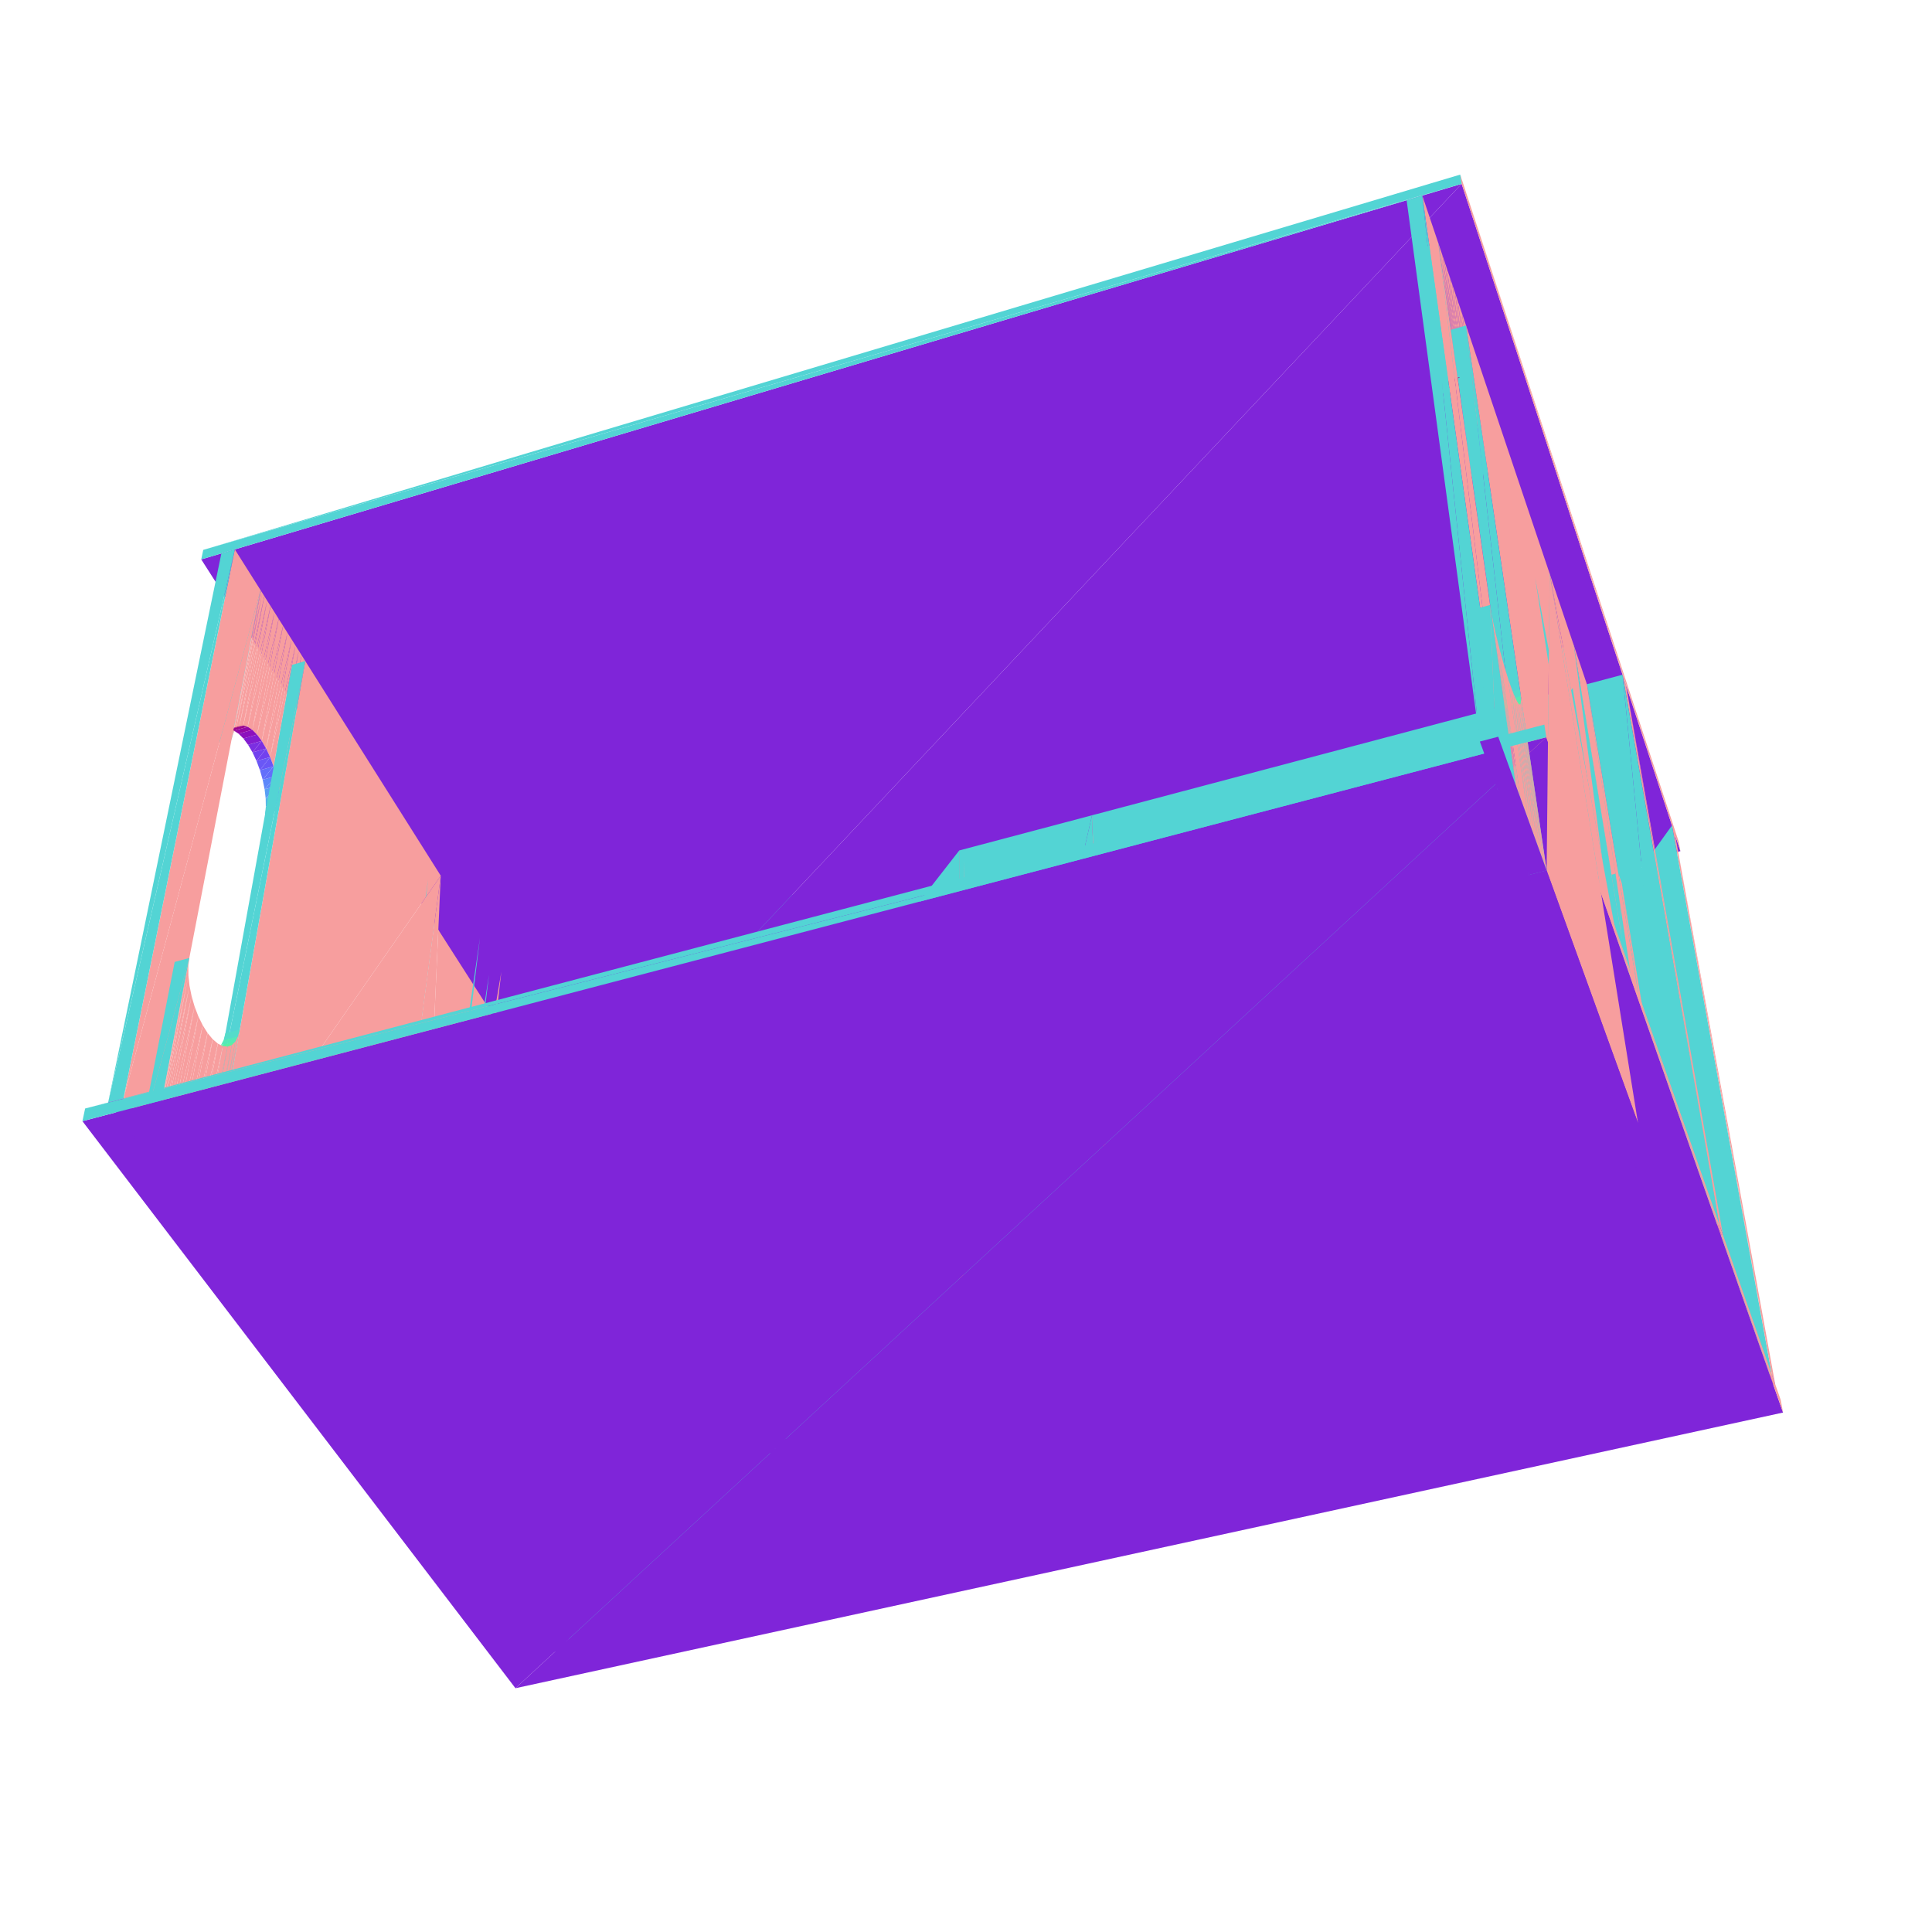
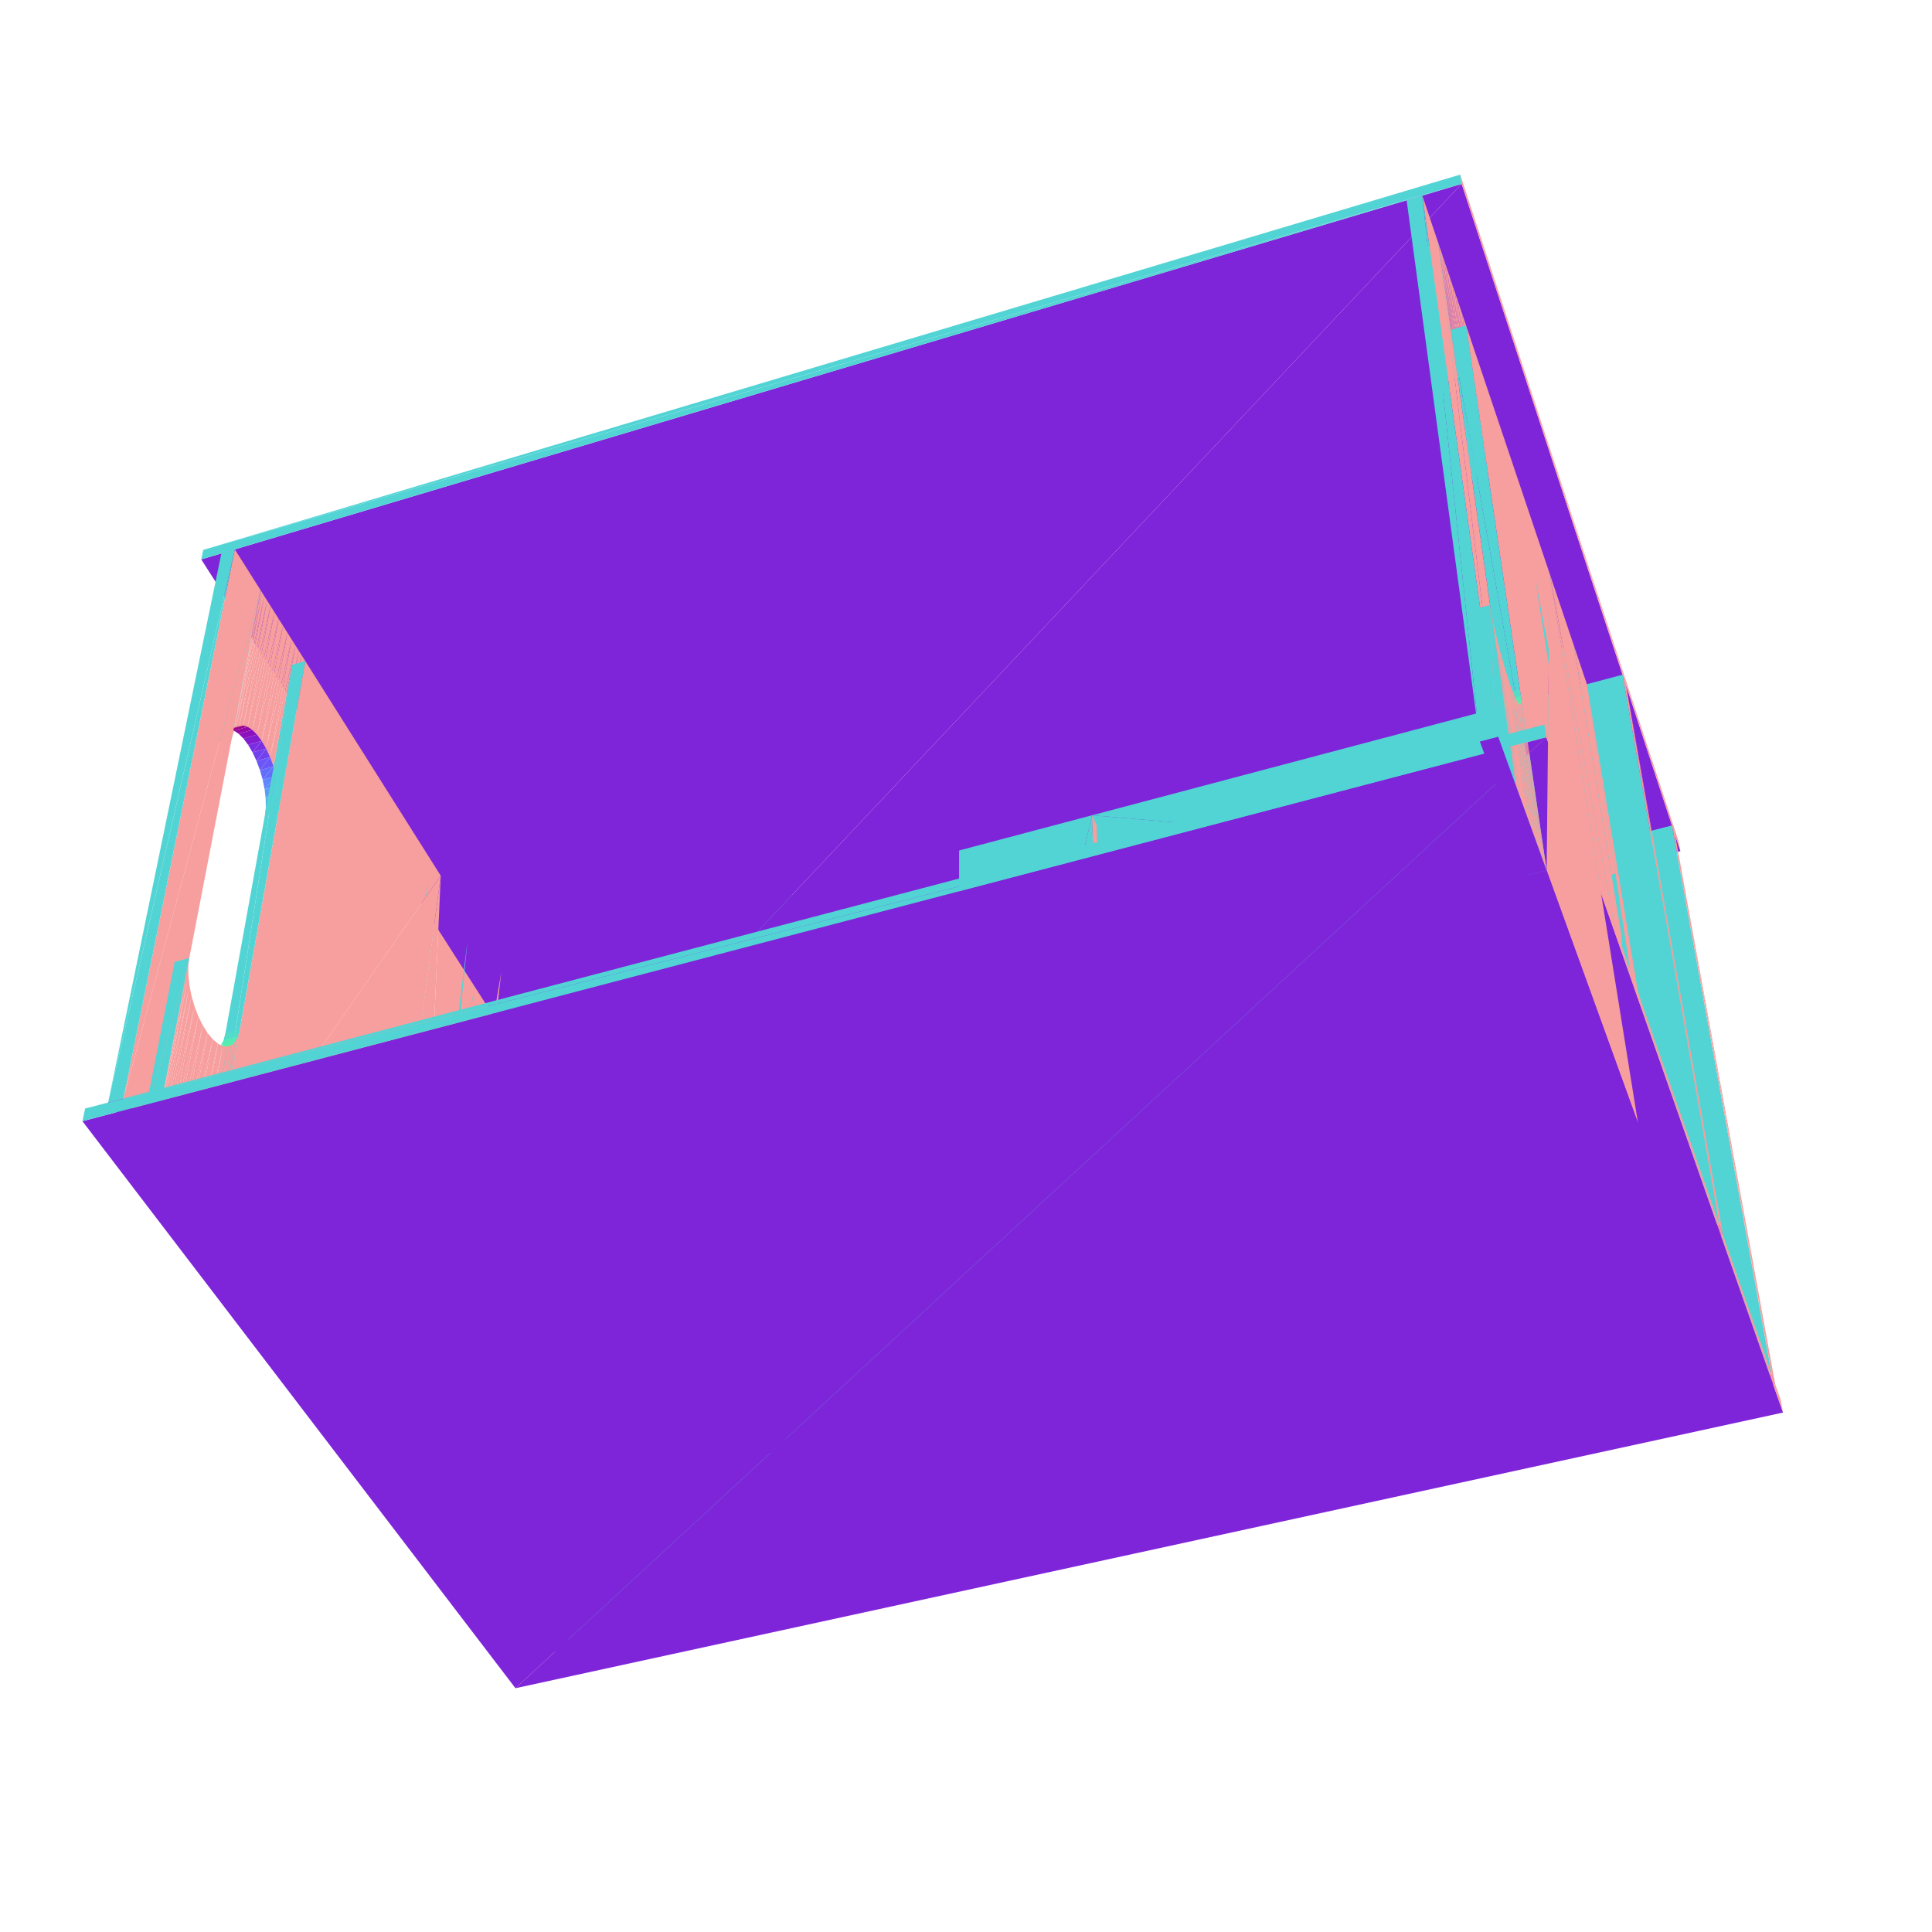
<svg xmlns="http://www.w3.org/2000/svg" viewBox="-250 -250 500 500" width="500" height="500">
-   <path d="M-129.248,51.273L-120.251,1.487L-123.458,2.337zM-120.564,178.115L16.301,6.041L-106.647,37.377zM-129.248,51.273L-125.895,50.425L-120.251,1.487z" style="fill:rgb(83,212,212)" />
-   <path d="M18.504,147.53L17.461,8.352L16.301,6.041z" style="fill:rgb(247,158,158)" />
-   <path d="M49.647,-2.458L16.301,6.041L18.504,147.53zM-145.636,145.146L-123.458,2.337L-128.26,3.608z" style="fill:rgb(83,212,212)" />
+   <path d="M18.504,147.53L16.301,6.041L-106.647,37.377zM-1.826,19.061L-1.742,-29.906L-128.26,3.608z" style="fill:rgb(83,212,212)" />
+   <path d="M16.301,6.041L19.814,149.794L17.461,8.352z" style="fill:rgb(247,158,158)" />
+   <path d="M-1.826,19.061L-128.26,3.608L-134.268,52.542zM49.647,-2.458L16.301,6.041L18.504,147.53z" style="fill:rgb(83,212,212)" />
  <path d="M-124.342,52.751L-129.248,51.273L-127.689,53.594zM-124.342,52.751L-125.895,50.425L-129.248,51.273z" style="fill:rgb(127,37,217)" />
  <path d="M57.644,141.498L50.741,-0.109L49.647,-2.458zM-143.029,134.45L-120.251,1.487L-125.785,-7.283z" style="fill:rgb(247,158,158)" />
-   <path d="M-146.686,135.299L-125.785,-7.283L-129.015,-6.419zM-136.58,143.065L-1.742,-29.906L-120.251,1.487z" style="fill:rgb(83,212,212)" />
-   <path d="M-133.42,86.529L-127.689,53.594L-129.248,51.273zM-124.342,52.751L-125.895,50.425L-129.962,85.685z" style="fill:rgb(247,158,158)" />
+   <path d="M-129.015,-6.419L-143.029,134.45L-125.785,-7.283z" style="fill:rgb(83,212,212)" />
+   <path d="M-129.248,51.273L-131.8,88.84L-127.689,53.594z" style="fill:rgb(247,158,158)" />
+   <path d="M-133.42,86.529L-129.248,51.273L-134.268,52.542z" style="fill:rgb(83,212,212)" />
+   <path d="M-124.342,52.751L-125.895,50.425L-129.962,85.685z" style="fill:rgb(247,158,158)" />
  <path d="M-125.895,50.425L-129.248,51.273L-133.42,86.529z" style="fill:rgb(83,212,212)" />
  <path d="M-143.029,134.45L-125.785,-7.283L-135.934,-23.366z" style="fill:rgb(247,158,158)" />
-   <path d="M56.418,139.192L182.708,-36.371L49.647,-2.458z" style="fill:rgb(83,212,212)" />
  <path d="M-102.951,43.152L184.888,-29.72L128.274,-202.424z" style="fill:rgb(127,37,217)" />
-   <path d="M-133.42,86.529L-131.8,88.84L-127.689,53.594zM-124.342,52.751L-129.962,85.685L-128.349,88z" style="fill:rgb(247,158,158)" />
-   <path d="M-125.895,50.425L-133.42,86.529L-129.962,85.685zM-154.895,118.6L-135.934,-23.366L-139.205,-22.476zM-120.564,178.115L18.504,147.53L16.301,6.041z" style="fill:rgb(83,212,212)" />
-   <path d="M-1.987,112.136L-0.5,-27.432L-1.742,-29.906z" style="fill:rgb(247,158,158)" />
+   <path d="M18.504,147.53L-106.647,37.377L-120.564,178.115zM-133.42,86.529L-134.268,52.542L-138.595,87.792z" style="fill:rgb(83,212,212)" />
+   <path d="M-129.248,51.273L-133.42,86.529L-131.8,88.84zM-124.342,52.751L-129.962,85.685L-128.349,88z" style="fill:rgb(247,158,158)" />
+   <path d="M-125.895,50.425L-133.42,86.529L-129.962,85.685zM-154.895,118.6L-135.934,-23.366L-139.205,-22.476zM208.549,105.734L182.708,-36.371L49.647,-2.458z" style="fill:rgb(83,212,212)" />
+   <path d="M-1.742,-29.906L-0.57,114.583L-0.5,-27.432z" style="fill:rgb(247,158,158)" />
  <path d="M-129.962,85.685L-131.8,88.84L-128.349,88zM-129.962,85.685L-133.42,86.529L-131.8,88.84z" style="fill:rgb(127,37,217)" />
-   <path d="M32.618,-39.007L-1.742,-29.906L-1.987,112.136z" style="fill:rgb(83,212,212)" />
-   <path d="M127.908,-204.816L184.888,-29.72L184.434,-32.205zM18.504,147.53L19.814,149.794L17.461,8.352zM183.529,-33.868L182.708,-36.371L208.549,105.734zM38.57,105.615L33.79,-36.491L32.618,-39.007z" style="fill:rgb(247,158,158)" />
+   <path d="M178.516,-26.529L169.921,-75.378L32.618,-39.007zM-1.887,54.428L-1.826,19.061L-125.895,50.425zM-1.887,54.428L-125.895,50.425L-129.962,85.685zM32.618,-39.007L-1.742,-29.906L-1.987,112.136z" style="fill:rgb(83,212,212)" />
+   <path d="M127.908,-204.816L184.888,-29.72L184.434,-32.205zM16.301,6.041L18.504,147.53L19.814,149.794zM183.529,-33.868L182.708,-36.371L208.549,105.734z" style="fill:rgb(247,158,158)" />
+   <path d="M178.516,-26.529L32.618,-39.007L34.212,9.951z" style="fill:rgb(83,212,212)" />
+   <path d="M38.57,105.615L33.79,-36.491L32.618,-39.007z" style="fill:rgb(247,158,158)" />
  <path d="M-102.951,43.152L128.274,-202.424L-197.92,-105.228z" style="fill:rgb(127,37,217)" />
-   <path d="M164.918,-23.091L160.685,-72.932L157.002,-71.956zM-145.636,145.146L-140.207,143.898L-123.458,2.337z" style="fill:rgb(83,212,212)" />
  <path d="M-177.712,-44.347L-171.1,-79.094L-171.425,-79.609zM-177.99,-46.72L-171.425,-79.609L-171.953,-80.446zM-177.669,-42.162L-170.99,-78.92L-171.1,-79.094z" style="fill:rgb(247,158,158)" />
  <path d="M49.647,-2.458L18.504,147.53L56.418,139.192z" style="fill:rgb(83,212,212)" />
-   <path d="M-178.492,-49.192L-171.953,-80.446L-172.665,-81.574zM-179.2,-51.672L-172.665,-81.574L-173.535,-82.952zM-180.087,-54.067L-173.535,-82.952L-174.529,-84.528zM57.644,141.498L49.647,-2.458L56.418,139.192zM-143.029,134.45L-136.58,143.065L-120.251,1.487zM-181.121,-56.289L-174.529,-84.528L-175.612,-86.243zM-182.263,-58.254L-175.612,-86.243L-176.741,-88.033z" style="fill:rgb(247,158,158)" />
-   <path d="M-140.207,143.898L-129.962,85.685L-133.42,86.529zM37.244,103.121L157.002,-71.956L32.618,-39.007z" style="fill:rgb(83,212,212)" />
-   <path d="M-183.472,-59.888L-176.741,-88.033L-177.874,-89.828z" style="fill:rgb(247,158,158)" />
-   <path d="M-146.686,135.299L-143.029,134.45L-125.785,-7.283z" style="fill:rgb(83,212,212)" />
+   <path d="M-178.492,-49.192L-171.953,-80.446L-172.665,-81.574zM-179.2,-51.672L-172.665,-81.574L-173.535,-82.952zM-180.087,-54.067L-173.535,-82.952L-174.529,-84.528zM57.644,141.498L49.647,-2.458L56.418,139.192zM-143.029,134.45L-136.58,143.065L-120.251,1.487zM-181.121,-56.289L-174.529,-84.528L-175.612,-86.243zM-182.263,-58.254L-175.612,-86.243L-176.741,-88.033zM-183.472,-59.888L-176.741,-88.033L-177.874,-89.828z" style="fill:rgb(247,158,158)" />
+   <path d="M-129.015,-6.419L-146.686,135.299L-143.029,134.45z" style="fill:rgb(83,212,212)" />
  <path d="M-184.702,-61.127L-177.874,-89.828L-178.966,-91.559zM-185.907,-61.923L-178.966,-91.559L-179.976,-93.16z" style="fill:rgb(247,158,158)" />
  <path d="M19.814,149.794L-120.564,178.115L-118.958,180.227z" style="fill:rgb(127,37,217)" />
-   <path d="M-178.492,-49.192L-177.99,-46.72L-171.953,-80.446zM-177.99,-46.72L-177.712,-44.347L-171.425,-79.609zM-179.2,-51.672L-178.492,-49.192L-172.665,-81.574zM-187.04,-62.241L-179.976,-93.16L-180.864,-94.566zM-177.712,-44.347L-177.669,-42.162L-171.1,-79.094zM-180.087,-54.067L-179.2,-51.672L-173.535,-82.952zM-177.669,-42.162L-177.863,-40.247L-170.99,-78.92zM-188.059,-62.066L-180.864,-94.566L-181.594,-95.723zM-181.121,-56.289L-180.087,-54.067L-174.529,-84.528z" style="fill:rgb(247,158,158)" />
-   <path d="M164.918,-23.091L168.794,-24.071L160.685,-72.932z" style="fill:rgb(83,212,212)" />
-   <path d="M-182.263,-58.254L-181.121,-56.289L-175.612,-86.243zM-188.922,-61.401L-181.594,-95.723L-182.137,-96.584zM-189.594,-60.27L-182.137,-96.584L-182.472,-97.115z" style="fill:rgb(247,158,158)" />
-   <path d="M-193.64,-57.688L-182.585,-97.295L-186.042,-96.276z" style="fill:rgb(83,212,212)" />
+   <path d="M-178.492,-49.192L-177.99,-46.72L-171.953,-80.446zM-177.99,-46.72L-177.712,-44.347L-171.425,-79.609zM-179.2,-51.672L-178.492,-49.192L-172.665,-81.574zM-187.04,-62.241L-179.976,-93.16L-180.864,-94.566zM-177.712,-44.347L-177.669,-42.162L-171.1,-79.094zM-180.087,-54.067L-179.2,-51.672L-173.535,-82.952zM-177.669,-42.162L-177.863,-40.247L-170.99,-78.92zM-188.059,-62.066L-180.864,-94.566L-181.594,-95.723zM-181.121,-56.289L-180.087,-54.067L-174.529,-84.528zM-182.263,-58.254L-181.121,-56.289L-175.612,-86.243zM-188.922,-61.401L-181.594,-95.723L-182.137,-96.584zM-189.594,-60.27L-182.137,-96.584L-182.472,-97.115z" style="fill:rgb(247,158,158)" />
+   <path d="M208.549,105.734L49.647,-2.458L56.418,139.192zM-193.64,-57.688L-182.585,-97.295L-186.042,-96.276z" style="fill:rgb(83,212,212)" />
  <path d="M-183.472,-59.888L-182.263,-58.254L-176.741,-88.033zM-190.049,-58.712L-182.472,-97.115L-182.585,-97.295zM-184.702,-61.127L-183.472,-59.888L-177.874,-89.828zM-143.029,134.45L-135.934,-23.366L-154.895,118.6zM-196.27,63.333L-135.934,-23.366L-170.99,-78.92zM-185.907,-61.923L-184.702,-61.127L-178.966,-91.559z" style="fill:rgb(247,158,158)" />
-   <path d="M-136.58,143.065L-1.987,112.136L-1.742,-29.906z" style="fill:rgb(83,212,212)" />
  <path d="M-178.492,-49.192L-182.019,-48.197L-181.519,-45.727z" style="fill:rgb(93,135,250)" />
  <path d="M-179.2,-51.672L-182.727,-50.675L-182.019,-48.197z" style="fill:rgb(99,111,250)" />
  <path d="M-187.04,-62.241L-185.907,-61.923L-179.976,-93.16z" style="fill:rgb(247,158,158)" />
  <path d="M-179.2,-51.672L-182.019,-48.197L-178.492,-49.192z" style="fill:rgb(99,111,250)" />
  <path d="M-178.492,-49.192L-181.519,-45.727L-177.99,-46.72z" style="fill:rgb(93,135,250)" />
  <path d="M-177.99,-46.72L-181.519,-45.727L-181.243,-43.356z" style="fill:rgb(89,159,244)" />
  <path d="M-180.087,-54.067L-183.615,-53.067L-182.727,-50.675z" style="fill:rgb(106,87,246)" />
  <path d="M19.814,149.794L18.504,147.53L-120.564,178.115z" style="fill:rgb(127,37,217)" />
  <path d="M-180.087,-54.067L-182.727,-50.675L-179.2,-51.672z" style="fill:rgb(106,87,246)" />
  <path d="M-177.99,-46.72L-181.243,-43.356L-177.712,-44.347z" style="fill:rgb(89,159,244)" />
-   <path d="M-140.207,143.898L-136.58,143.065L-129.962,85.685z" style="fill:rgb(83,212,212)" />
  <path d="M-181.121,-56.289L-183.615,-53.067L-180.087,-54.067z" style="fill:rgb(114,65,238)" />
  <path d="M-177.712,-44.347L-181.243,-43.356L-181.205,-41.171z" style="fill:rgb(85,182,234)" />
  <path d="M-181.121,-56.289L-184.652,-55.286L-183.615,-53.067z" style="fill:rgb(114,65,238)" />
  <path d="M-177.712,-44.347L-181.205,-41.171L-177.669,-42.162z" style="fill:rgb(85,182,234)" />
  <path d="M-188.059,-62.066L-187.04,-62.241L-180.864,-94.566z" style="fill:rgb(247,158,158)" />
  <path d="M-154.895,118.6L-139.205,-22.476L-158.604,119.479z" style="fill:rgb(83,212,212)" />
  <path d="M-182.263,-58.254L-184.652,-55.286L-181.121,-56.289z" style="fill:rgb(123,46,225)" />
  <path d="M-177.669,-42.162L-181.205,-41.171L-181.405,-39.256z" style="fill:rgb(84,202,220)" />
  <path d="M-182.263,-58.254L-185.799,-57.248L-184.652,-55.286z" style="fill:rgb(123,46,225)" />
  <path d="M-177.669,-42.162L-181.405,-39.256L-177.863,-40.247z" style="fill:rgb(84,202,220)" />
-   <path d="M56.418,139.192L208.549,105.734L182.708,-36.371z" style="fill:rgb(83,212,212)" />
  <path d="M-188.922,-61.401L-188.059,-62.066L-181.594,-95.723z" style="fill:rgb(247,158,158)" />
  <path d="M-183.472,-59.888L-185.799,-57.248L-182.263,-58.254zM-183.472,-59.888L-187.013,-58.878L-185.799,-57.248z" style="fill:rgb(131,29,208)" />
  <path d="M-189.594,-60.27L-188.922,-61.401L-182.137,-96.584z" style="fill:rgb(247,158,158)" />
  <path d="M-184.702,-61.127L-187.013,-58.878L-183.472,-59.888zM-184.702,-61.127L-188.249,-60.114L-187.013,-58.878z" style="fill:rgb(140,16,189)" />
  <path d="M169.721,-21.383L164.918,-23.091L165.854,-20.408z" style="fill:rgb(127,37,217)" />
+   <path d="M-1.987,112.136L-1.887,54.428L-138.595,87.792z" style="fill:rgb(83,212,212)" />
  <path d="M-190.049,-58.712L-189.594,-60.27L-182.472,-97.115z" style="fill:rgb(247,158,158)" />
  <path d="M169.721,-21.383L168.794,-24.071L164.918,-23.091z" style="fill:rgb(127,37,217)" />
-   <path d="M-193.64,-57.688L-190.049,-58.712L-182.585,-97.295zM184.296,69.33L169.921,-75.378L160.685,-72.932z" style="fill:rgb(83,212,212)" />
-   <path d="M-1.987,112.136L-0.57,114.583L-0.5,-27.432z" style="fill:rgb(247,158,158)" />
+   <path d="M-193.64,-57.688L-190.049,-58.712L-182.585,-97.295z" style="fill:rgb(83,212,212)" />
  <path d="M-185.907,-61.923L-188.249,-60.114L-184.702,-61.127zM-185.907,-61.923L-189.461,-60.907L-188.249,-60.114z" style="fill:rgb(148,8,167)" />
-   <path d="M194.951,66.881L170.802,-72.69L169.921,-75.378z" style="fill:rgb(247,158,158)" />
+   <path d="M-1.742,-29.906L-1.987,112.136L-0.57,114.583zM194.951,66.881L170.802,-72.69L169.921,-75.378z" style="fill:rgb(247,158,158)" />
+   <path d="M170.655,12.318L164.918,-23.091L34.212,9.951zM170.655,12.318L34.212,9.951L35.363,45.337z" style="fill:rgb(83,212,212)" />
  <path d="M-187.04,-62.241L-189.461,-60.907L-185.907,-61.923zM-187.04,-62.241L-190.602,-61.222L-189.461,-60.907z" style="fill:rgb(155,4,143)" />
-   <path d="M-200.159,64.322L-170.99,-78.92L-174.401,-77.934z" style="fill:rgb(83,212,212)" />
+   <path d="M-1.987,112.136L-138.595,87.792L-145.636,145.146zM-174.401,-77.934L-196.27,63.333L-170.99,-78.92z" style="fill:rgb(83,212,212)" />
  <path d="M-188.059,-62.066L-190.602,-61.222L-187.04,-62.241zM-188.059,-62.066L-191.628,-61.045L-190.602,-61.222z" style="fill:rgb(161,4,119)" />
  <path d="M180.643,59.235L160.685,-72.932L157.291,-83.008zM183.529,-33.868L208.549,105.734L209.417,108.215z" style="fill:rgb(247,158,158)" />
  <path d="M56.418,139.192L18.504,147.53L19.814,149.794z" style="fill:rgb(127,37,217)" />
-   <path d="M-197.4,-107.689L-197.92,-105.228L128.274,-202.424zM32.618,-39.007L-1.987,112.136L37.244,103.121zM176.356,60.231L157.291,-83.008L153.578,-82.015z" style="fill:rgb(83,212,212)" />
+   <path d="M-197.4,-107.689L-197.92,-105.228L128.274,-202.424zM32.618,-39.007L-1.987,112.136L37.244,103.121zM153.578,-82.015L180.643,59.235L157.291,-83.008z" style="fill:rgb(83,212,212)" />
  <path d="M56.418,139.192L19.814,149.794L57.644,141.498z" style="fill:rgb(127,37,217)" />
  <path d="M38.57,105.615L32.618,-39.007L37.244,103.121zM170.655,12.318L165.854,-20.408L164.918,-23.091zM169.721,-21.383L168.794,-24.071L174.671,11.338z" style="fill:rgb(247,158,158)" />
  <path d="M168.794,-24.071L164.918,-23.091L170.655,12.318z" style="fill:rgb(83,212,212)" />
  <path d="M-143.029,134.45L-140.207,143.898L-136.58,143.065z" style="fill:rgb(127,37,217)" />
-   <path d="M127.908,-204.816L128.274,-202.424L184.888,-29.72zM180.643,59.235L157.291,-83.008L151.057,-101.518z" style="fill:rgb(247,158,158)" />
+   <path d="M127.908,-204.816L128.274,-202.424L184.888,-29.72z" style="fill:rgb(247,158,158)" />
+   <path d="M184.746,8.879L178.516,-26.529L168.794,-24.071z" style="fill:rgb(83,212,212)" />
+   <path d="M180.643,59.235L157.291,-83.008L151.057,-101.518z" style="fill:rgb(247,158,158)" />
  <path d="M-143.029,134.45L-146.686,135.299L-140.207,143.898z" style="fill:rgb(127,37,217)" />
  <path d="M-196.27,63.333L-154.895,118.6L-135.934,-23.366z" style="fill:rgb(247,158,158)" />
  <path d="M-0.57,114.583L-145.636,145.146L-143.906,147.422z" style="fill:rgb(127,37,217)" />
  <path d="M170.655,12.318L171.607,15.002L165.854,-20.408zM169.721,-21.383L174.671,11.338L175.614,14.027z" style="fill:rgb(247,158,158)" />
-   <path d="M168.794,-24.071L170.655,12.318L174.671,11.338z" style="fill:rgb(83,212,212)" />
+   <path d="M168.794,-24.071L170.655,12.318L174.671,11.338zM184.746,8.879L168.794,-24.071L174.671,11.338z" style="fill:rgb(83,212,212)" />
  <path d="M209.417,108.215L56.418,139.192L57.644,141.498zM-154.895,118.6L-146.686,135.299L-143.029,134.45z" style="fill:rgb(127,37,217)" />
  <path d="M173.908,40.62L151.057,-101.518L147.288,-100.492z" style="fill:rgb(83,212,212)" />
  <path d="M-218.033,34.264L-182.585,-97.295L-189.226,-107.818z" style="fill:rgb(247,158,158)" />
  <path d="M-154.895,118.6L-158.604,119.479L-146.686,135.299zM-0.57,114.583L-1.987,112.136L-145.636,145.146z" style="fill:rgb(127,37,217)" />
-   <path d="M-189.226,-107.818L-192.708,-106.781L-222.015,35.311zM37.244,103.121L180.049,70.306L157.002,-71.956z" style="fill:rgb(83,212,212)" />
+   <path d="M-189.226,-107.818L-192.708,-106.781L-222.015,35.311z" style="fill:rgb(83,212,212)" />
  <path d="M174.671,11.338L171.607,15.002L175.614,14.027z" style="fill:rgb(127,37,217)" />
  <path d="M-197.4,-107.689L128.274,-202.424L127.908,-204.816z" style="fill:rgb(83,212,212)" />
  <path d="M174.671,11.338L170.655,12.318L171.607,15.002zM209.417,108.215L208.549,105.734L56.418,139.192z" style="fill:rgb(127,37,217)" />
+   <path d="M194.951,66.881L184.746,8.879L35.363,45.337z" style="fill:rgb(83,212,212)" />
  <path d="M134.264,-131.912L129.347,-165.973L129.146,-166.571zM133.706,-134.403L129.146,-166.571L128.819,-167.542zM134.714,-129.663L129.415,-165.771L129.347,-165.973zM194.951,66.881L195.893,69.571L170.802,-72.69zM133.059,-137.045L128.819,-167.542L128.377,-168.853z" style="fill:rgb(247,158,158)" />
  <path d="M37.244,103.121L-1.987,112.136L-0.57,114.583z" style="fill:rgb(127,37,217)" />
-   <path d="M184.296,69.33L194.951,66.881L169.921,-75.378z" style="fill:rgb(83,212,212)" />
  <path d="M132.348,-139.74L128.377,-168.853L127.838,-170.453zM131.599,-142.388L127.838,-170.453L127.222,-172.285z" style="fill:rgb(247,158,158)" />
  <path d="M37.244,103.121L-0.57,114.583L38.57,105.615z" style="fill:rgb(127,37,217)" />
  <path d="M180.643,59.235L184.296,69.33L160.685,-72.932zM130.84,-144.89L127.222,-172.285L126.55,-174.278z" style="fill:rgb(247,158,158)" />
-   <path d="M-200.159,64.322L-196.27,63.333L-170.99,-78.92z" style="fill:rgb(83,212,212)" />
+   <path d="M194.951,66.881L35.363,45.337L37.244,103.121zM-174.401,-77.934L-200.159,64.322L-196.27,63.333z" style="fill:rgb(83,212,212)" />
  <path d="M130.1,-147.155L126.55,-174.278L125.85,-176.358z" style="fill:rgb(247,158,158)" />
  <path d="M-187.935,16.428L-191.667,17.42L-192.144,19.196zM-187.935,16.428L-192.144,19.196L-188.405,18.204z" style="fill:rgb(84,220,202)" />
-   <path d="M180.049,70.306L174.671,11.338L170.655,12.318z" style="fill:rgb(83,212,212)" />
  <path d="M129.404,-149.095L125.85,-176.358L125.147,-178.445z" style="fill:rgb(247,158,158)" />
  <path d="M-188.405,18.204L-192.144,19.196L-192.854,20.562z" style="fill:rgb(85,234,182)" />
-   <path d="M176.356,60.231L180.643,59.235L157.291,-83.008z" style="fill:rgb(83,212,212)" />
+   <path d="M153.578,-82.015L176.356,60.231L180.643,59.235z" style="fill:rgb(83,212,212)" />
  <path d="M128.781,-150.636L125.147,-178.445L124.468,-180.458z" style="fill:rgb(247,158,158)" />
  <path d="M-188.405,18.204L-192.854,20.562L-189.107,19.569z" style="fill:rgb(85,234,182)" />
  <path d="M-189.107,19.569L-192.854,20.562L-193.771,21.463z" style="fill:rgb(89,244,159)" />
  <path d="M-196.27,63.333L-158.604,119.479L-154.895,118.6z" style="fill:rgb(127,37,217)" />
  <path d="M128.254,-151.718L124.468,-180.458L123.841,-182.32z" style="fill:rgb(247,158,158)" />
  <path d="M-189.107,19.569L-193.771,21.463L-190.016,20.469z" style="fill:rgb(89,244,159)" />
  <path d="M133.059,-137.045L133.706,-134.403L128.819,-167.542zM133.706,-134.403L134.264,-131.912L129.146,-166.571zM132.348,-139.74L133.059,-137.045L128.377,-168.853zM127.844,-152.295L123.841,-182.32L123.29,-183.956z" style="fill:rgb(247,158,158)" />
  <path d="M-190.016,20.469L-193.771,21.463L-194.862,21.861z" style="fill:rgb(93,250,135)" />
  <path d="M134.264,-131.912L134.714,-129.663L129.347,-165.973zM131.599,-142.388L132.348,-139.74L127.838,-170.453z" style="fill:rgb(247,158,158)" />
  <path d="M-190.016,20.469L-194.862,21.861L-191.098,20.865z" style="fill:rgb(93,250,135)" />
  <path d="M134.714,-129.663L135.038,-127.743L129.415,-165.771zM127.568,-152.342L123.29,-183.956L122.837,-185.303zM130.84,-144.89L131.599,-142.388L127.222,-172.285zM130.1,-147.155L130.84,-144.89L126.55,-174.278zM127.436,-151.853L122.837,-185.303L122.499,-186.305zM127.457,-150.842L122.499,-186.305L122.291,-186.923z" style="fill:rgb(247,158,158)" />
  <path d="M123.423,-148.146L122.221,-187.132L118.198,-185.946z" style="fill:rgb(83,212,212)" />
  <path d="M129.404,-149.095L130.1,-147.155L125.85,-176.358zM127.629,-149.346L122.291,-186.923L122.221,-187.132z" style="fill:rgb(247,158,158)" />
  <path d="M195.893,69.571L37.244,103.121L38.57,105.615z" style="fill:rgb(127,37,217)" />
  <path d="M128.781,-150.636L129.404,-149.095L125.147,-178.445zM180.643,59.235L151.057,-101.518L173.908,40.62zM-196.401,63.159L-187.935,16.428L-188.405,18.204zM150.271,-24.71L151.057,-101.518L129.415,-165.771zM128.254,-151.718L128.781,-150.636L124.468,-180.458zM-196.787,62.643L-188.405,18.204L-189.107,19.569z" style="fill:rgb(247,158,158)" />
  <path d="M133.059,-137.045L128.941,-135.884L129.585,-133.244z" style="fill:rgb(93,135,250)" />
  <path d="M132.348,-139.74L128.23,-138.576L128.941,-135.884z" style="fill:rgb(99,111,250)" />
  <path d="M127.844,-152.295L128.254,-151.718L123.841,-182.32z" style="fill:rgb(247,158,158)" />
  <path d="M132.348,-139.74L128.941,-135.884L133.059,-137.045z" style="fill:rgb(99,111,250)" />
  <path d="M133.059,-137.045L129.585,-133.244L133.706,-134.403z" style="fill:rgb(93,135,250)" />
  <path d="M133.706,-134.403L129.585,-133.244L130.14,-130.754z" style="fill:rgb(89,159,244)" />
  <path d="M131.599,-142.388L127.479,-141.22L128.23,-138.576zM131.599,-142.388L128.23,-138.576L132.348,-139.74z" style="fill:rgb(106,87,246)" />
  <path d="M-197.415,61.805L-189.107,19.569L-190.016,20.469z" style="fill:rgb(247,158,158)" />
  <path d="M133.706,-134.403L130.14,-130.754L134.264,-131.912z" style="fill:rgb(89,159,244)" />
-   <path d="M180.049,70.306L184.296,69.33L174.671,11.338z" style="fill:rgb(83,212,212)" />
  <path d="M130.84,-144.89L127.479,-141.22L131.599,-142.388z" style="fill:rgb(114,65,238)" />
  <path d="M134.264,-131.912L130.14,-130.754L130.584,-128.507z" style="fill:rgb(85,182,234)" />
  <path d="M130.84,-144.89L126.716,-143.719L127.479,-141.22z" style="fill:rgb(114,65,238)" />
  <path d="M134.264,-131.912L130.584,-128.507L134.714,-129.663z" style="fill:rgb(85,182,234)" />
  <path d="M127.568,-152.342L127.844,-152.295L123.29,-183.956z" style="fill:rgb(247,158,158)" />
  <path d="M130.1,-147.155L126.716,-143.719L130.84,-144.89z" style="fill:rgb(123,46,225)" />
  <path d="M-198.262,60.673L-190.016,20.469L-191.098,20.865z" style="fill:rgb(247,158,158)" />
  <path d="M134.714,-129.663L130.584,-128.507L130.9,-126.586z" style="fill:rgb(84,202,220)" />
  <path d="M130.1,-147.155L125.97,-145.979L126.716,-143.719z" style="fill:rgb(123,46,225)" />
  <path d="M173.908,40.62L147.288,-100.492L169.546,41.655z" style="fill:rgb(83,212,212)" />
  <path d="M-218.033,34.264L-210.089,44.875L-182.585,-97.295z" style="fill:rgb(247,158,158)" />
  <path d="M134.714,-129.663L130.9,-126.586L135.038,-127.743z" style="fill:rgb(84,202,220)" />
  <path d="M127.436,-151.853L127.568,-152.342L122.837,-185.303z" style="fill:rgb(247,158,158)" />
  <path d="M129.404,-149.095L125.97,-145.979L130.1,-147.155zM129.404,-149.095L125.267,-147.915L125.97,-145.979z" style="fill:rgb(131,29,208)" />
  <path d="M-199.296,59.291L-191.098,20.865L-192.314,20.738z" style="fill:rgb(247,158,158)" />
  <path d="M-196.27,63.333L-200.159,64.322L-158.604,119.479z" style="fill:rgb(127,37,217)" />
  <path d="M127.457,-150.842L127.436,-151.853L122.499,-186.305z" style="fill:rgb(247,158,158)" />
  <path d="M128.781,-150.636L125.267,-147.915L129.404,-149.095zM128.781,-150.636L124.635,-149.453L125.267,-147.915z" style="fill:rgb(140,16,189)" />
  <path d="M-200.48,57.71L-192.314,20.738L-193.617,20.09zM127.629,-149.346L127.457,-150.842L122.291,-186.923z" style="fill:rgb(247,158,158)" />
  <path d="M195.893,69.571L194.951,66.881L37.244,103.121z" style="fill:rgb(127,37,217)" />
  <path d="M123.423,-148.146L127.629,-149.346L122.221,-187.132z" style="fill:rgb(83,212,212)" />
  <path d="M128.254,-151.718L124.635,-149.453L128.781,-150.636z" style="fill:rgb(148,8,167)" />
  <path d="M-189.226,-107.818L-222.015,35.311L-218.033,34.264z" style="fill:rgb(83,212,212)" />
  <path d="M128.254,-151.718L124.099,-150.53L124.635,-149.453z" style="fill:rgb(148,8,167)" />
  <path d="M-201.77,55.988L-193.617,20.09L-194.956,18.942zM-196.401,63.159L-196.27,63.333L-187.935,16.428z" style="fill:rgb(247,158,158)" />
  <path d="M127.844,-152.295L124.099,-150.53L128.254,-151.718z" style="fill:rgb(155,4,143)" />
  <path d="M-203.115,54.191L-194.956,18.942L-196.281,17.336z" style="fill:rgb(247,158,158)" />
  <path d="M127.844,-152.295L123.678,-151.104L124.099,-150.53z" style="fill:rgb(155,4,143)" />
  <path d="M-196.787,62.643L-196.401,63.159L-188.405,18.204zM-204.465,52.387L-196.281,17.336L-197.537,15.333zM-197.415,61.805L-196.787,62.643L-189.107,19.569z" style="fill:rgb(247,158,158)" />
  <path d="M-116.6,186.908L211.448,115.568L150.179,-59.205z" style="fill:rgb(127,37,217)" />
-   <path d="M145.65,-23.536L129.415,-165.771L125.456,-164.626z" style="fill:rgb(83,212,212)" />
  <path d="M127.568,-152.342L123.678,-151.104L127.844,-152.295z" style="fill:rgb(161,4,119)" />
-   <path d="M-214.037,45.901L-201.005,-2.078L-204.792,-1.051z" style="fill:rgb(83,212,212)" />
+   <path d="M-214.037,45.901L-201.005,-2.078L-204.792,-1.051zM125.456,-164.626L150.271,-24.71L129.415,-165.771z" style="fill:rgb(83,212,212)" />
  <path d="M127.568,-152.342L123.391,-151.147L123.678,-151.104z" style="fill:rgb(161,4,119)" />
  <path d="M-205.768,50.647L-197.537,15.333L-198.675,13.01zM-198.262,60.673L-197.415,61.805L-190.016,20.469zM-210.089,44.875L-201.255,0.054L-201.005,-2.078zM-206.973,49.037L-198.675,13.01L-199.649,10.459zM-209.953,45.056L-201.239,2.473L-201.255,0.054zM-199.296,59.291L-198.262,60.673L-191.098,20.865zM-208.033,47.622L-199.649,10.459L-200.42,7.781zM-209.553,45.591L-200.957,5.083L-201.239,2.473zM-208.904,46.458L-200.42,7.781L-200.957,5.083zM-200.48,57.71L-199.296,59.291L-192.314,20.738zM-201.77,55.988L-200.48,57.71L-193.617,20.09zM-203.115,54.191L-201.77,55.988L-194.956,18.942z" style="fill:rgb(247,158,158)" />
  <path d="M180.643,59.235L180.049,70.306L184.296,69.33z" style="fill:rgb(127,37,217)" />
  <path d="M-204.465,52.387L-203.115,54.191L-196.281,17.336z" style="fill:rgb(247,158,158)" />
  <path d="M180.643,59.235L176.356,60.231L180.049,70.306z" style="fill:rgb(127,37,217)" />
  <path d="M-205.768,50.647L-204.465,52.387L-197.537,15.333zM150.271,-24.71L173.908,40.62L151.057,-101.518zM-206.973,49.037L-205.768,50.647L-198.675,13.01zM-208.033,47.622L-206.973,49.037L-199.649,10.459z" style="fill:rgb(247,158,158)" />
  <path d="M-214.037,45.901L-210.089,44.875L-201.005,-2.078z" style="fill:rgb(83,212,212)" />
  <path d="M-208.904,46.458L-208.033,47.622L-200.42,7.781zM-209.553,45.591L-208.904,46.458L-200.957,5.083zM-210.089,44.875L-209.953,45.056L-201.255,0.054zM-209.953,45.056L-209.553,45.591L-201.239,2.473z" style="fill:rgb(247,158,158)" />
  <path d="M-210.089,44.875L-200.159,64.322L-196.27,63.333zM173.908,40.62L176.356,60.231L180.643,59.235z" style="fill:rgb(127,37,217)" />
  <path d="M149.678,-62.481L211.448,115.568L210.854,112.319z" style="fill:rgb(247,158,158)" />
  <path d="M-210.089,44.875L-214.037,45.901L-200.159,64.322zM-116.6,186.908L150.179,-59.205L-228.667,40.162z" style="fill:rgb(127,37,217)" />
  <path d="M137.741,-59.341L122.221,-187.132L118.092,-199.39z" style="fill:rgb(247,158,158)" />
  <path d="M173.908,40.62L169.546,41.655L176.356,60.231z" style="fill:rgb(127,37,217)" />
  <path d="M118.092,-199.39L114.033,-198.181L132.985,-58.089z" style="fill:rgb(83,212,212)" />
  <path d="M-218.033,34.264L-214.037,45.901L-210.089,44.875zM-218.033,34.264L-222.015,35.311L-214.037,45.901z" style="fill:rgb(127,37,217)" />
-   <path d="M145.65,-23.536L150.271,-24.71L129.415,-165.771z" style="fill:rgb(83,212,212)" />
+   <path d="M125.456,-164.626L145.65,-23.536L150.271,-24.71z" style="fill:rgb(83,212,212)" />
  <path d="M143.341,-71.582L138.941,-70.413L139.145,-68.676zM143.341,-71.582L139.145,-68.676L143.555,-69.846z" style="fill:rgb(84,220,202)" />
  <path d="M143.555,-69.846L139.145,-68.676L139.196,-67.41zM143.555,-69.846L139.196,-67.41L143.616,-68.581z" style="fill:rgb(85,234,182)" />
  <path d="M143.616,-68.581L139.196,-67.41L139.088,-66.667z" style="fill:rgb(89,244,159)" />
  <path d="M150.271,-24.71L169.546,41.655L173.908,40.62z" style="fill:rgb(127,37,217)" />
  <path d="M143.616,-68.581L139.088,-66.667L143.521,-67.841z" style="fill:rgb(89,244,159)" />
  <path d="M143.521,-67.841L139.088,-66.667L138.827,-66.479zM143.521,-67.841L138.827,-66.479L143.271,-67.656z" style="fill:rgb(93,250,135)" />
  <path d="M150.196,-24.917L143.341,-71.582L143.555,-69.846zM149.974,-25.53L143.555,-69.846L143.616,-68.581zM149.613,-26.527L143.616,-68.581L143.521,-67.841z" style="fill:rgb(247,158,158)" />
  <path d="M-227.972,36.879L-228.667,40.162L150.179,-59.205z" style="fill:rgb(83,212,212)" />
  <path d="M149.127,-27.871L143.521,-67.841L143.271,-67.656zM137.741,-59.341L142.322,-46.677L122.221,-187.132zM148.532,-29.514L143.271,-67.656L142.876,-68.038z" style="fill:rgb(247,158,158)" />
  <path d="M150.271,-24.71L145.65,-23.536L169.546,41.655z" style="fill:rgb(127,37,217)" />
  <path d="M147.852,-31.395L142.876,-68.038L142.349,-68.978zM147.111,-33.443L142.349,-68.978L141.709,-70.443zM149.678,-62.481L150.179,-59.205L211.448,115.568z" style="fill:rgb(247,158,158)" />
  <path d="M118.092,-199.39L132.985,-58.089L137.741,-59.341z" style="fill:rgb(83,212,212)" />
-   <path d="M150.196,-24.917L150.271,-24.71L143.341,-71.582zM146.337,-35.582L141.709,-70.443L140.982,-72.379zM149.974,-25.53L150.196,-24.917L143.555,-69.846zM145.56,-37.728L140.982,-72.379L140.195,-74.712zM149.613,-26.527L149.974,-25.53L143.616,-68.581z" style="fill:rgb(247,158,158)" />
+   <path d="M150.196,-24.917L150.271,-24.71L143.341,-71.582zM146.337,-35.581L141.709,-70.443L140.982,-72.379zM149.974,-25.53L150.196,-24.917L143.555,-69.846zM145.56,-37.728L140.982,-72.379L140.195,-74.712zM149.613,-26.527L149.974,-25.53L143.616,-68.581z" style="fill:rgb(247,158,158)" />
  <path d="M137.616,-45.455L135.63,-93.437L131.152,-92.221z" style="fill:rgb(83,212,212)" />
-   <path d="M144.81,-39.801L140.195,-74.712L139.38,-77.352zM149.127,-27.871L149.613,-26.527L143.521,-67.841zM142.322,-46.677L135.983,-91.287L135.63,-93.437zM144.117,-41.718L139.38,-77.352L138.568,-80.194zM142.4,-46.462L136.475,-88.784L135.983,-91.287zM148.532,-29.514L149.127,-27.871L143.271,-67.656zM143.507,-43.404L138.568,-80.194L137.794,-83.125zM142.631,-45.825L137.086,-86.027L136.475,-88.784zM143.005,-44.791L137.794,-83.125L137.086,-86.027zM147.852,-31.395L148.532,-29.514L142.876,-68.038zM147.111,-33.443L147.852,-31.395L142.349,-68.978zM146.337,-35.582L147.111,-33.443L141.709,-70.443zM145.56,-37.728L146.337,-35.582L140.982,-72.379zM144.81,-39.801L145.56,-37.728L140.195,-74.712zM144.117,-41.718L144.81,-39.801L139.38,-77.352zM143.507,-43.404L144.117,-41.718L138.568,-80.194z" style="fill:rgb(247,158,158)" />
+   <path d="M144.81,-39.801L140.195,-74.712L139.38,-77.352zM149.127,-27.871L149.613,-26.527L143.521,-67.841zM142.322,-46.677L135.983,-91.287L135.63,-93.437zM144.117,-41.718L139.38,-77.352L138.568,-80.194zM142.4,-46.462L136.475,-88.784L135.983,-91.287zM148.532,-29.514L149.127,-27.871L143.271,-67.656zM143.507,-43.404L138.568,-80.194L137.794,-83.125zM142.631,-45.825L137.086,-86.027L136.475,-88.784zM143.005,-44.791L137.794,-83.125L137.086,-86.027zM147.852,-31.395L148.532,-29.514L142.876,-68.038zM147.111,-33.443L147.852,-31.395L142.349,-68.978zM146.337,-35.581L147.111,-33.443L141.709,-70.443zM145.56,-37.728L146.337,-35.581L140.982,-72.379zM144.81,-39.801L145.56,-37.728L140.195,-74.712zM144.117,-41.718L144.81,-39.801L139.38,-77.352zM143.507,-43.404L144.117,-41.718L138.568,-80.194z" style="fill:rgb(247,158,158)" />
  <path d="M137.616,-45.455L142.322,-46.677L135.63,-93.437z" style="fill:rgb(83,212,212)" />
  <path d="M143.005,-44.791L143.507,-43.404L137.794,-83.125zM142.631,-45.825L143.005,-44.791L137.086,-86.027zM142.322,-46.677L142.4,-46.462L135.983,-91.287zM142.4,-46.462L142.631,-45.825L136.475,-88.784z" style="fill:rgb(247,158,158)" />
  <path d="M-227.972,36.879L150.179,-59.205L149.678,-62.481z" style="fill:rgb(83,212,212)" />
  <path d="M142.322,-46.677L145.65,-23.536L150.271,-24.71zM142.322,-46.677L137.616,-45.455L145.65,-23.536zM137.741,-59.341L137.616,-45.455L142.322,-46.677zM137.741,-59.341L132.985,-58.089L137.616,-45.455z" style="fill:rgb(127,37,217)" />
</svg>
